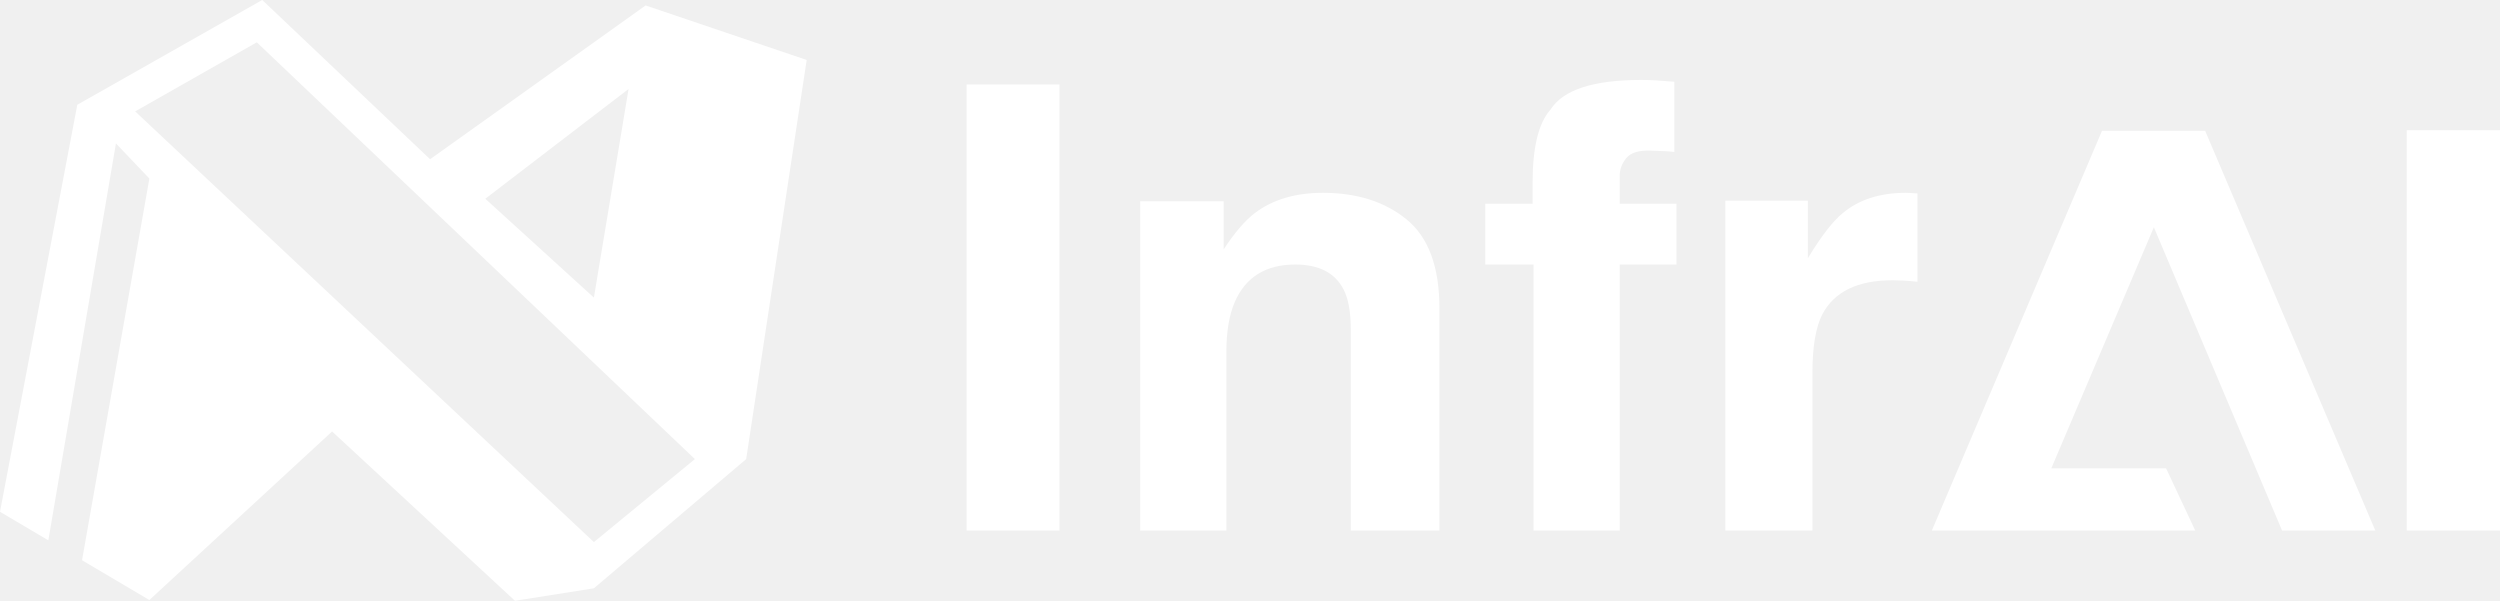
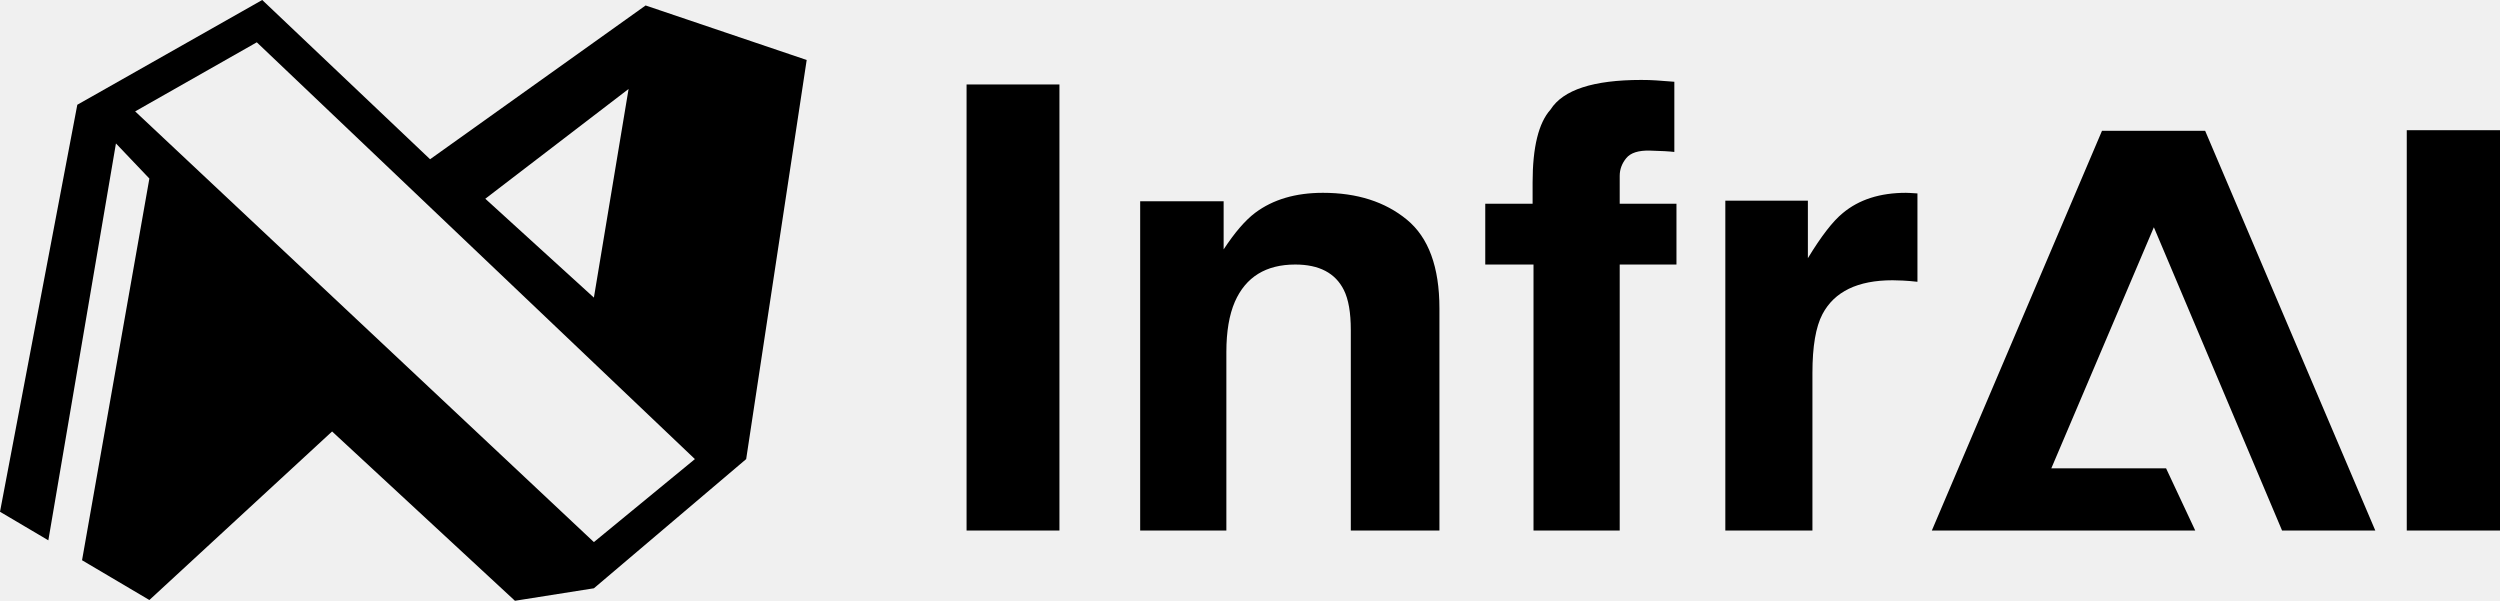
<svg xmlns="http://www.w3.org/2000/svg" version="1.1" width="1032px" height="248px" viewBox="0 0 1032.0 248.0">
  <defs>
    <clipPath id="i0">
      <path d="M1206,0 L1206,512 L0,512 L0,0 L1206,0 Z" />
    </clipPath>
    <clipPath id="i1">
      <path d="M108.25,0 L177.541,65.736 L266.507,2.256 L333,24.761 L308.022,189.513 L245.159,242.847 L212.569,248 L137.086,178.11 L61.66,247.687 L33.867,231.264 L61.66,73.702 L47.863,59.213 L19.953,223.046 L0,211.255 L31.911,43.244 L108.25,0 Z M106.006,17.465 L55.792,45.984 L245.159,223.774 L286.856,189.513 L106.006,17.465 Z M259.476,36.73 L200.332,82.043 L245.159,122.848 L259.476,36.73 Z" />
    </clipPath>
    <clipPath id="i2">
      <path d="M278.511,0 C280.766,0 282.812,0.062 284.65,0.187 C286.487,0.312 288.993,0.5 292.167,0.749 L292.167,29.73 C290.162,29.48 286.801,29.293 282.081,29.168 C277.362,29.043 274.105,30.084 272.309,32.291 C270.513,34.498 269.615,36.934 269.615,39.598 L269.615,51.091 L293.044,51.091 L293.044,76.199 L269.615,76.199 L269.615,186 L234.034,186 L234.034,76.199 L214.114,76.199 L214.114,51.091 L233.658,51.091 L233.658,42.347 C233.658,27.773 236.122,17.738 241.05,12.242 C246.229,4.081 258.716,0 278.511,0 Z M511.282,20.991 L581.522,186 L543.035,186 L490.114,60.804 L447.777,160.337 L495.165,160.337 L507.193,186 L398.465,186 L468.705,20.991 L511.282,20.991 Z M38.338,1.874 L38.338,186 L0,186 L0,1.874 L38.338,1.874 Z M147.086,46.594 C161.201,46.594 172.749,50.279 181.727,57.649 C190.706,65.019 195.196,77.24 195.196,94.312 L195.196,186 L158.612,186 L158.612,103.181 C158.612,96.019 157.652,90.522 155.73,86.692 C152.222,79.696 145.541,76.199 135.685,76.199 C123.574,76.199 115.263,81.32 110.753,91.563 C108.414,96.976 107.245,103.889 107.245,112.3 L107.245,186 L71.664,186 L71.664,50.091 L106.117,50.091 L106.117,69.953 C110.711,62.958 115.054,57.919 119.147,54.838 C126.497,49.342 135.81,46.594 147.086,46.594 Z M387.76,46.594 C388.428,46.594 388.992,46.615 389.452,46.656 C389.911,46.698 390.934,46.76 392.521,46.844 L392.521,83.319 C390.266,83.069 388.261,82.903 386.507,82.819 C384.753,82.736 383.333,82.694 382.248,82.694 C367.881,82.694 358.234,87.358 353.307,96.685 C350.55,101.931 349.172,110.009 349.172,120.919 L349.172,186 L313.215,186 L313.215,49.842 L347.293,49.842 L347.293,73.576 C352.805,64.498 357.608,58.294 361.701,54.963 C368.383,49.383 377.069,46.594 387.76,46.594 Z M633,20.751 L633,186 L594.512,186 L594.512,20.751 L633,20.751 Z" />
    </clipPath>
  </defs>
  <g transform="translate(-87.0 -132.0)">
    <g clip-path="url(#i0)">
      <g transform="translate(87.0 132.0)">
        <g clip-path="url(#i1)">
-           <polygon points="0,0 333,0 333,248 0,248 0,0" stroke="none" fill="#FFFFFF" />
+           <polygon points="0,0 333,0 333,248 0,248 0,0" stroke="none" fill="#000000" />
        </g>
        <g transform="translate(399.0 33.0)">
          <g clip-path="url(#i2)">
-             <polygon points="0,0 633,0 633,186 0,186 0,0" stroke="none" fill="#FFFFFF" />
+             <polygon points="0,0 633,0 633,186 0,186 0,0" stroke="none" fill="#000000" />
          </g>
        </g>
      </g>
    </g>
  </g>
</svg>
